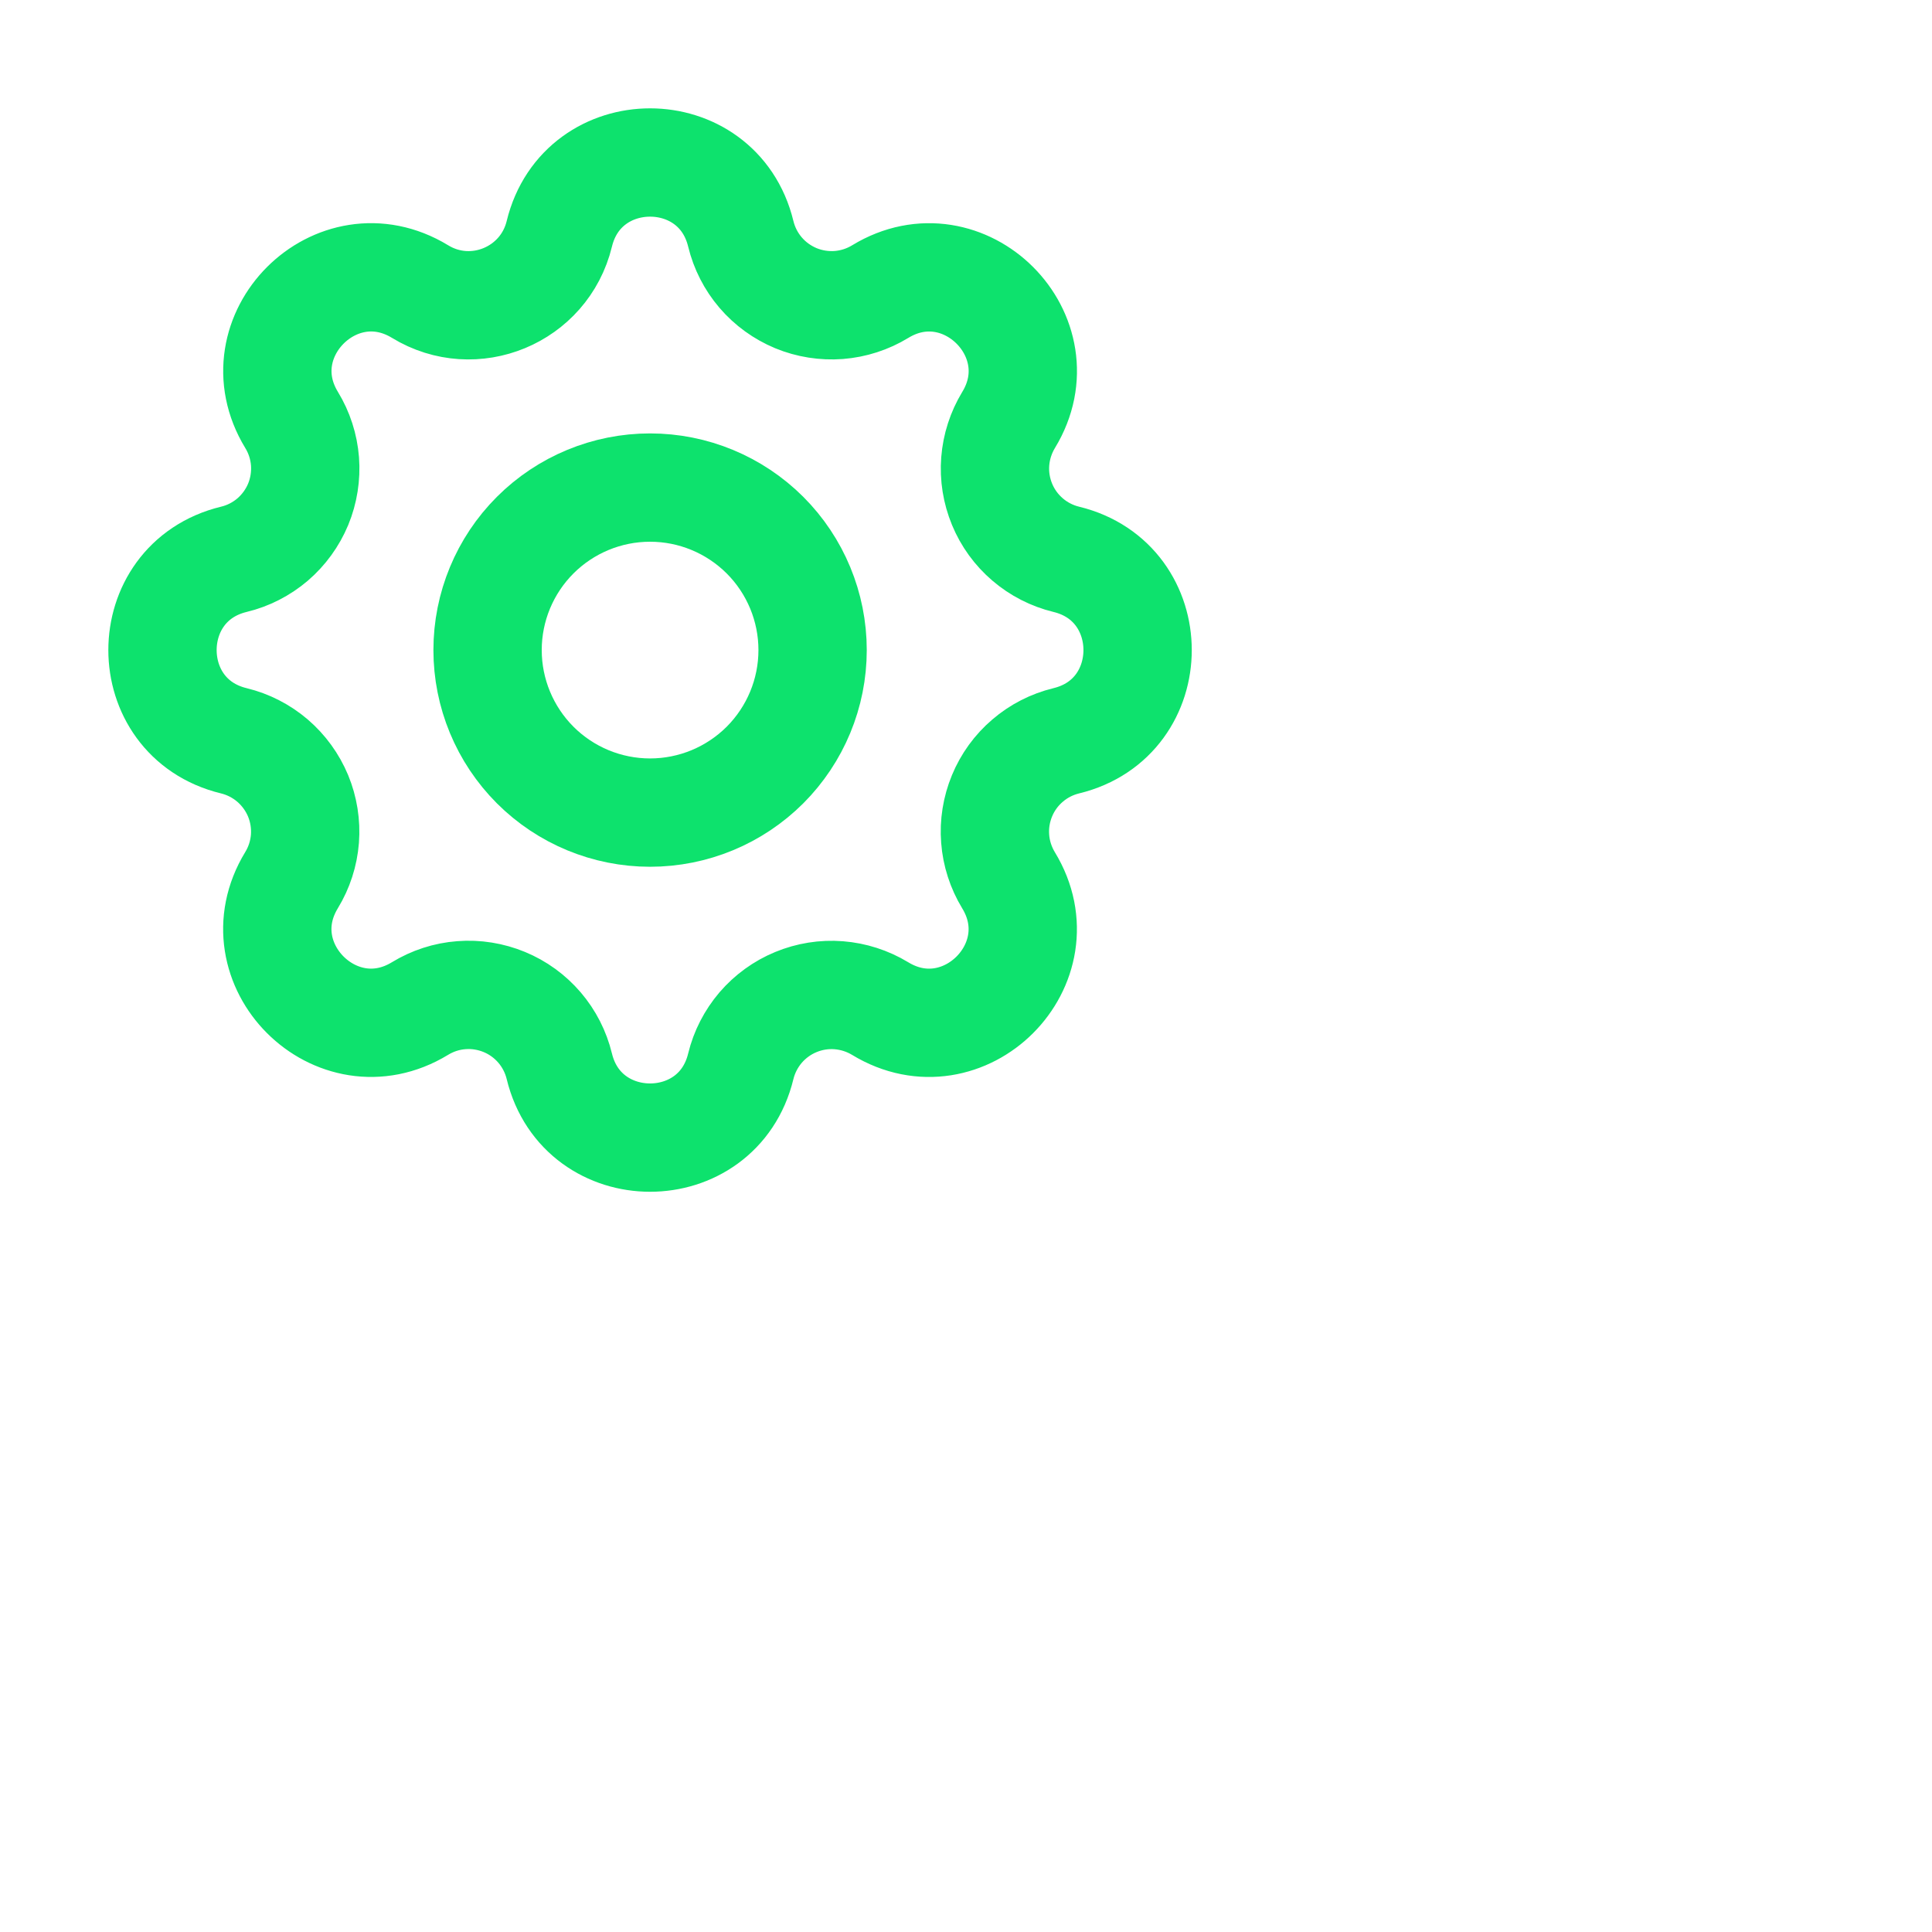
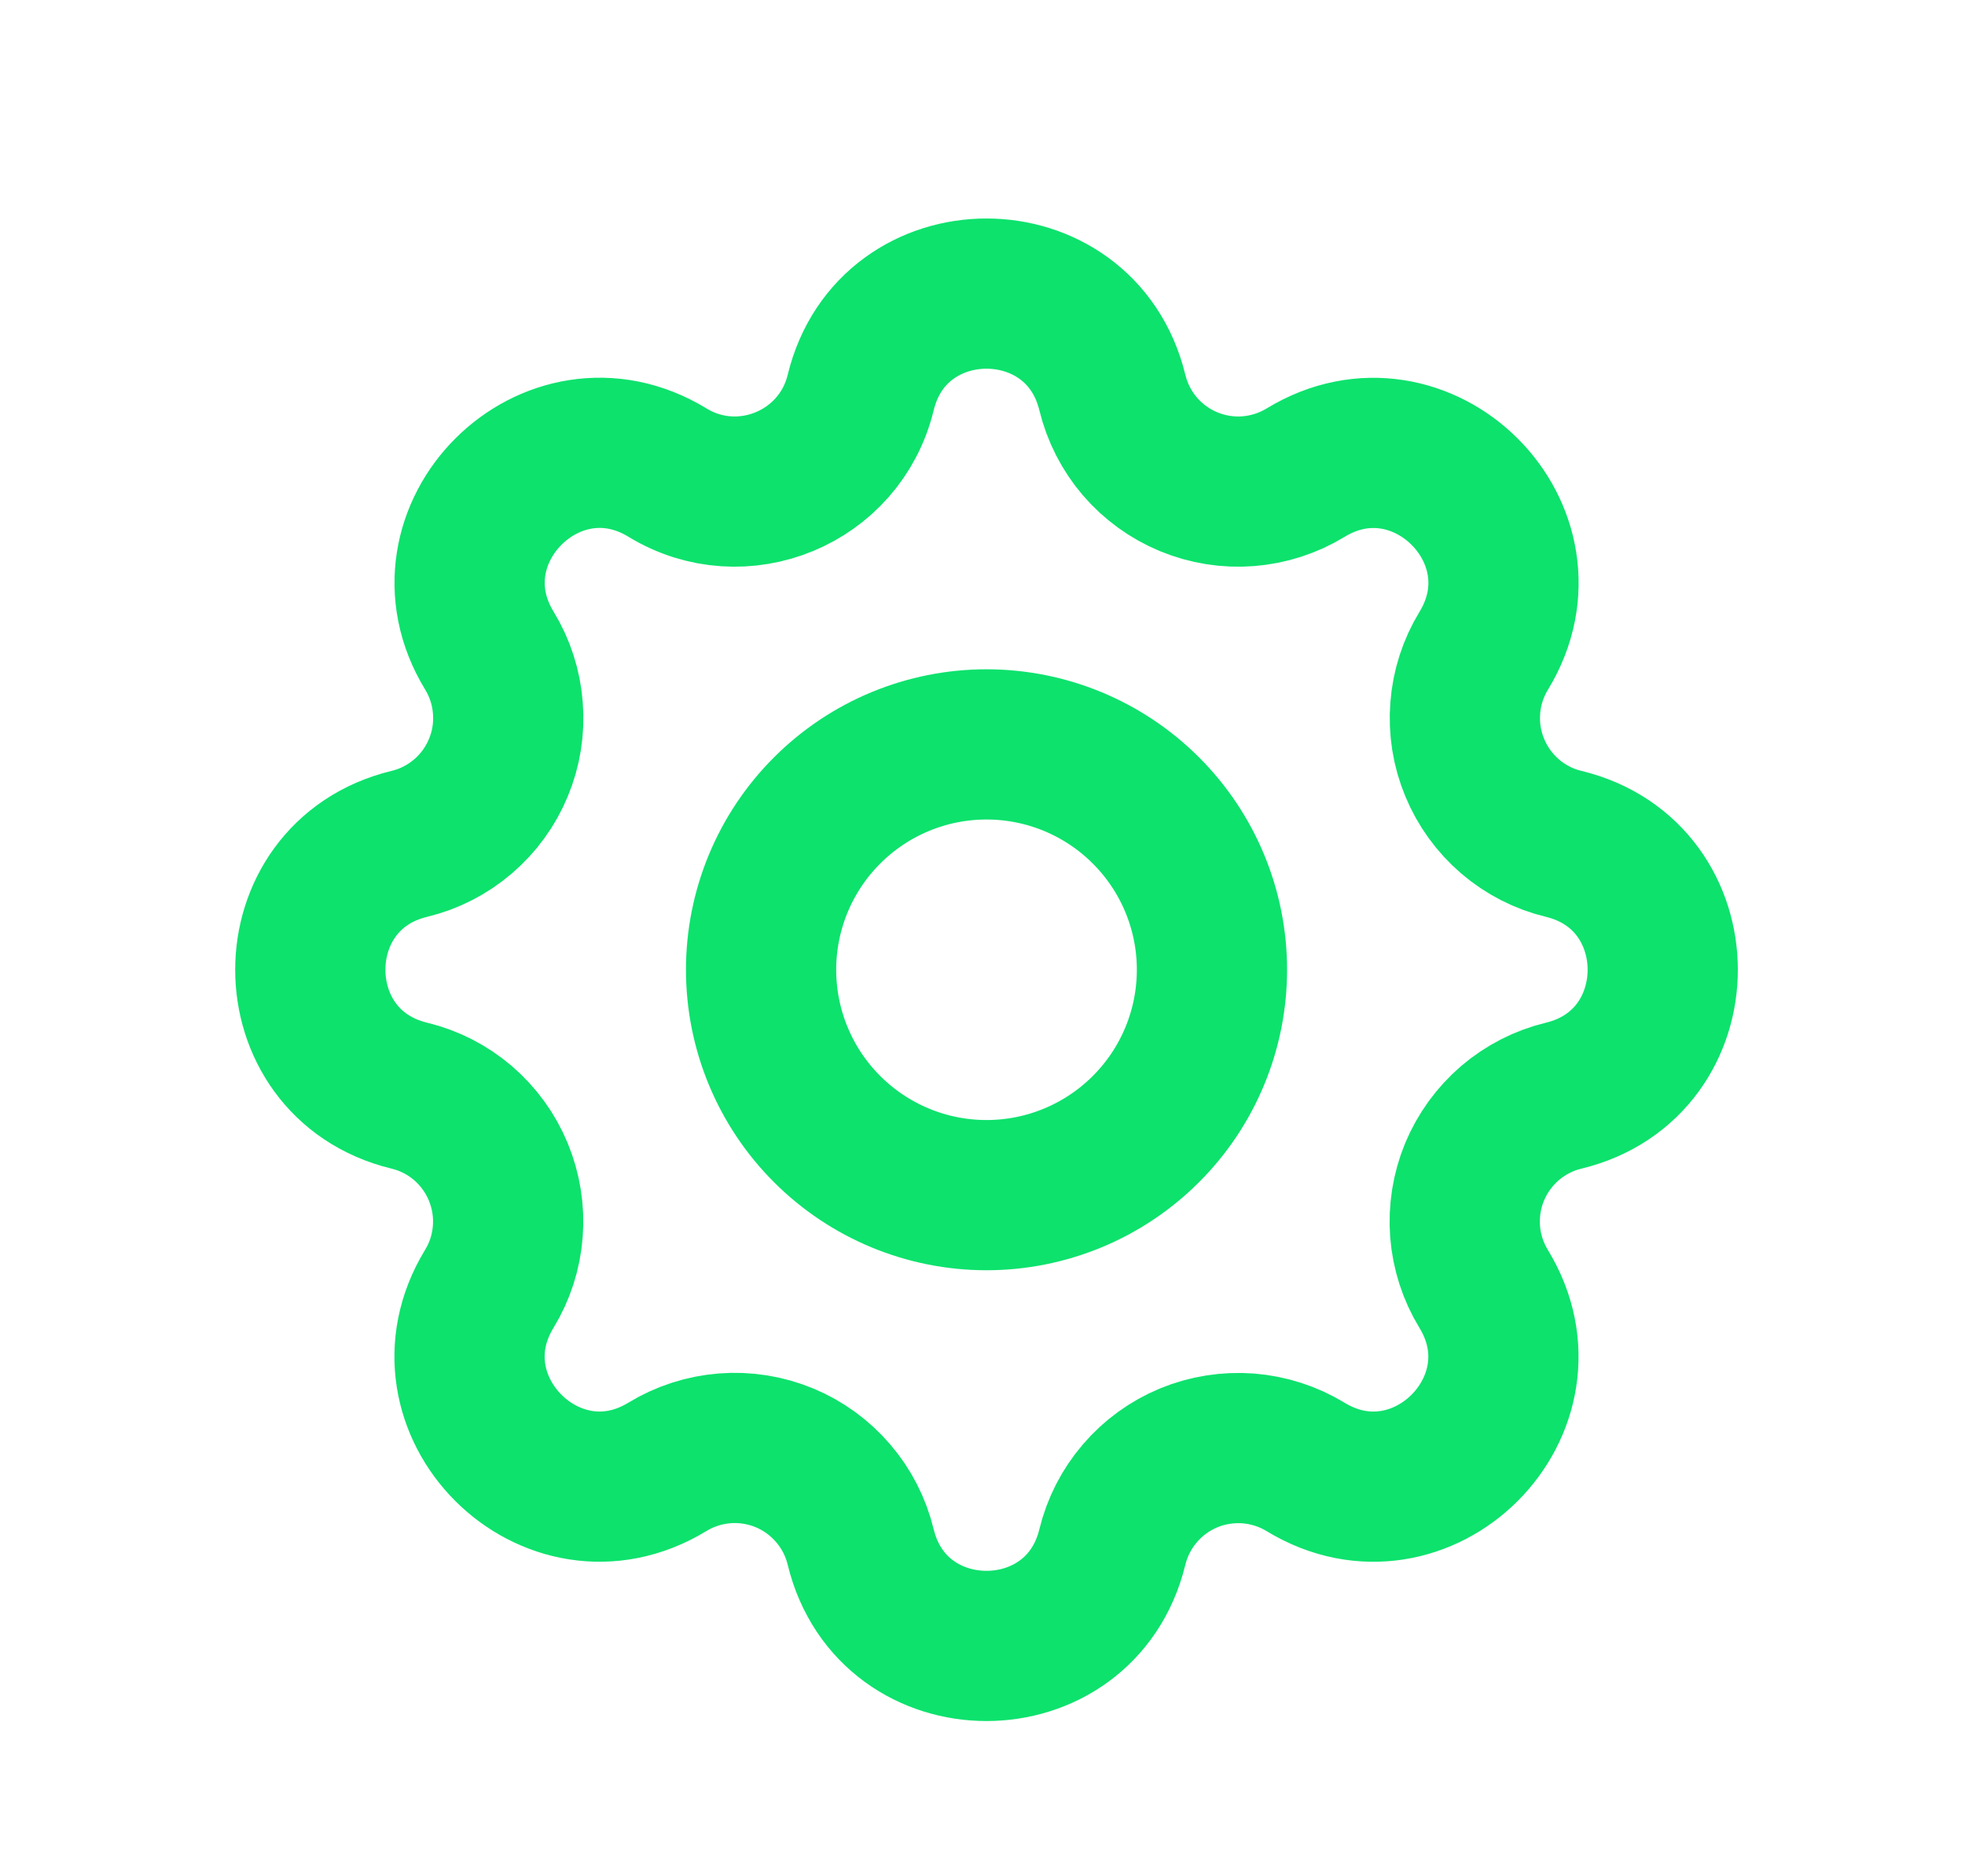
- <svg xmlns="http://www.w3.org/2000/svg" width="30" height="30" viewBox="0 0 30 30" fill="none">
-   <path d="M8.685 3.631C9.044 2.154 11.145 2.154 11.503 3.631C11.557 3.853 11.662 4.059 11.811 4.233C11.959 4.406 12.147 4.542 12.358 4.63C12.569 4.717 12.797 4.753 13.025 4.736C13.252 4.718 13.473 4.647 13.668 4.528C14.966 3.737 16.452 5.223 15.661 6.522C15.543 6.717 15.472 6.937 15.454 7.164C15.436 7.392 15.473 7.62 15.56 7.831C15.647 8.042 15.783 8.229 15.956 8.377C16.13 8.526 16.335 8.631 16.557 8.685C18.034 9.044 18.034 11.145 16.557 11.503C16.335 11.557 16.129 11.662 15.956 11.811C15.782 11.959 15.646 12.147 15.559 12.358C15.472 12.569 15.435 12.797 15.453 13.025C15.47 13.252 15.542 13.473 15.66 13.668C16.451 14.966 14.966 16.452 13.667 15.661C13.472 15.543 13.252 15.472 13.024 15.454C12.797 15.436 12.568 15.473 12.358 15.56C12.147 15.647 11.96 15.783 11.811 15.956C11.663 16.13 11.557 16.335 11.503 16.557C11.145 18.034 9.044 18.034 8.685 16.557C8.631 16.335 8.526 16.129 8.378 15.956C8.229 15.782 8.042 15.646 7.831 15.559C7.62 15.472 7.391 15.435 7.164 15.453C6.936 15.47 6.716 15.542 6.521 15.661C5.223 16.451 3.736 14.966 4.527 13.667C4.646 13.472 4.717 13.252 4.735 13.024C4.752 12.797 4.716 12.569 4.629 12.358C4.541 12.147 4.405 11.96 4.232 11.811C4.059 11.663 3.853 11.557 3.631 11.503C2.154 11.145 2.154 9.044 3.631 8.685C3.853 8.632 4.059 8.526 4.233 8.378C4.406 8.229 4.542 8.042 4.63 7.831C4.717 7.62 4.753 7.391 4.736 7.164C4.718 6.936 4.647 6.716 4.528 6.521C3.737 5.223 5.223 3.737 6.522 4.527C7.36 5.039 8.453 4.586 8.685 3.631Z" stroke="#0DE26D" stroke-width="1.682" stroke-linecap="round" stroke-linejoin="round" />
-   <path d="M12.618 10.094C12.618 10.764 12.352 11.405 11.879 11.879C11.405 12.352 10.764 12.618 10.094 12.618C9.425 12.618 8.783 12.352 8.31 11.879C7.837 11.405 7.571 10.764 7.571 10.094C7.571 9.425 7.837 8.783 8.31 8.31C8.783 7.837 9.425 7.571 10.094 7.571C10.764 7.571 11.405 7.837 11.879 8.31C12.352 8.783 12.618 9.425 12.618 10.094Z" stroke="#0DE26D" stroke-width="1.682" stroke-linecap="round" stroke-linejoin="round" />
+ <svg xmlns="http://www.w3.org/2000/svg" width="22" height="21" viewBox="0 0 22 21" fill="none">
+   <path d="M9.636 4.396C9.994 2.918 12.095 2.918 12.454 4.396C12.508 4.617 12.613 4.824 12.761 4.997C12.91 5.171 13.097 5.306 13.308 5.394C13.519 5.481 13.748 5.518 13.975 5.5C14.203 5.482 14.423 5.411 14.618 5.292C15.916 4.502 17.403 5.987 16.612 7.286C16.493 7.481 16.422 7.701 16.405 7.928C16.387 8.156 16.423 8.384 16.511 8.595C16.598 8.806 16.734 8.993 16.907 9.142C17.08 9.29 17.286 9.396 17.508 9.449C18.985 9.808 18.985 11.909 17.508 12.268C17.286 12.321 17.08 12.427 16.906 12.575C16.733 12.724 16.597 12.911 16.509 13.122C16.422 13.333 16.386 13.561 16.403 13.789C16.421 14.017 16.492 14.237 16.611 14.432C17.402 15.73 15.916 17.216 14.617 16.425C14.423 16.307 14.202 16.236 13.975 16.218C13.748 16.201 13.519 16.237 13.308 16.324C13.097 16.412 12.91 16.547 12.762 16.721C12.613 16.894 12.508 17.1 12.454 17.321C12.095 18.799 9.994 18.799 9.636 17.321C9.582 17.099 9.477 16.893 9.328 16.72C9.18 16.547 8.992 16.41 8.782 16.323C8.571 16.236 8.342 16.199 8.114 16.217C7.887 16.235 7.666 16.306 7.471 16.425C6.174 17.215 4.687 15.73 5.478 14.431C5.597 14.236 5.668 14.016 5.685 13.789C5.703 13.561 5.666 13.333 5.579 13.122C5.492 12.911 5.356 12.724 5.183 12.575C5.01 12.427 4.804 12.321 4.582 12.268C3.105 11.909 3.105 9.808 4.582 9.449C4.804 9.396 5.01 9.29 5.183 9.142C5.357 8.993 5.493 8.806 5.58 8.595C5.668 8.384 5.704 8.156 5.686 7.928C5.669 7.7 5.598 7.48 5.479 7.285C4.688 5.987 6.174 4.501 7.472 5.291C8.31 5.803 9.404 5.35 9.636 4.396Z" stroke="#0DE26D" stroke-width="1.682" stroke-linecap="round" stroke-linejoin="round" />
+   <path d="M13.569 10.858C13.569 11.528 13.303 12.17 12.829 12.643C12.356 13.116 11.714 13.382 11.045 13.382C10.376 13.382 9.734 13.116 9.261 12.643C8.787 12.17 8.521 11.528 8.521 10.858C8.521 10.189 8.787 9.547 9.261 9.074C9.734 8.601 10.376 8.335 11.045 8.335C11.714 8.335 12.356 8.601 12.829 9.074C13.303 9.547 13.569 10.189 13.569 10.858Z" stroke="#0DE26D" stroke-width="1.682" stroke-linecap="round" stroke-linejoin="round" />
</svg>
